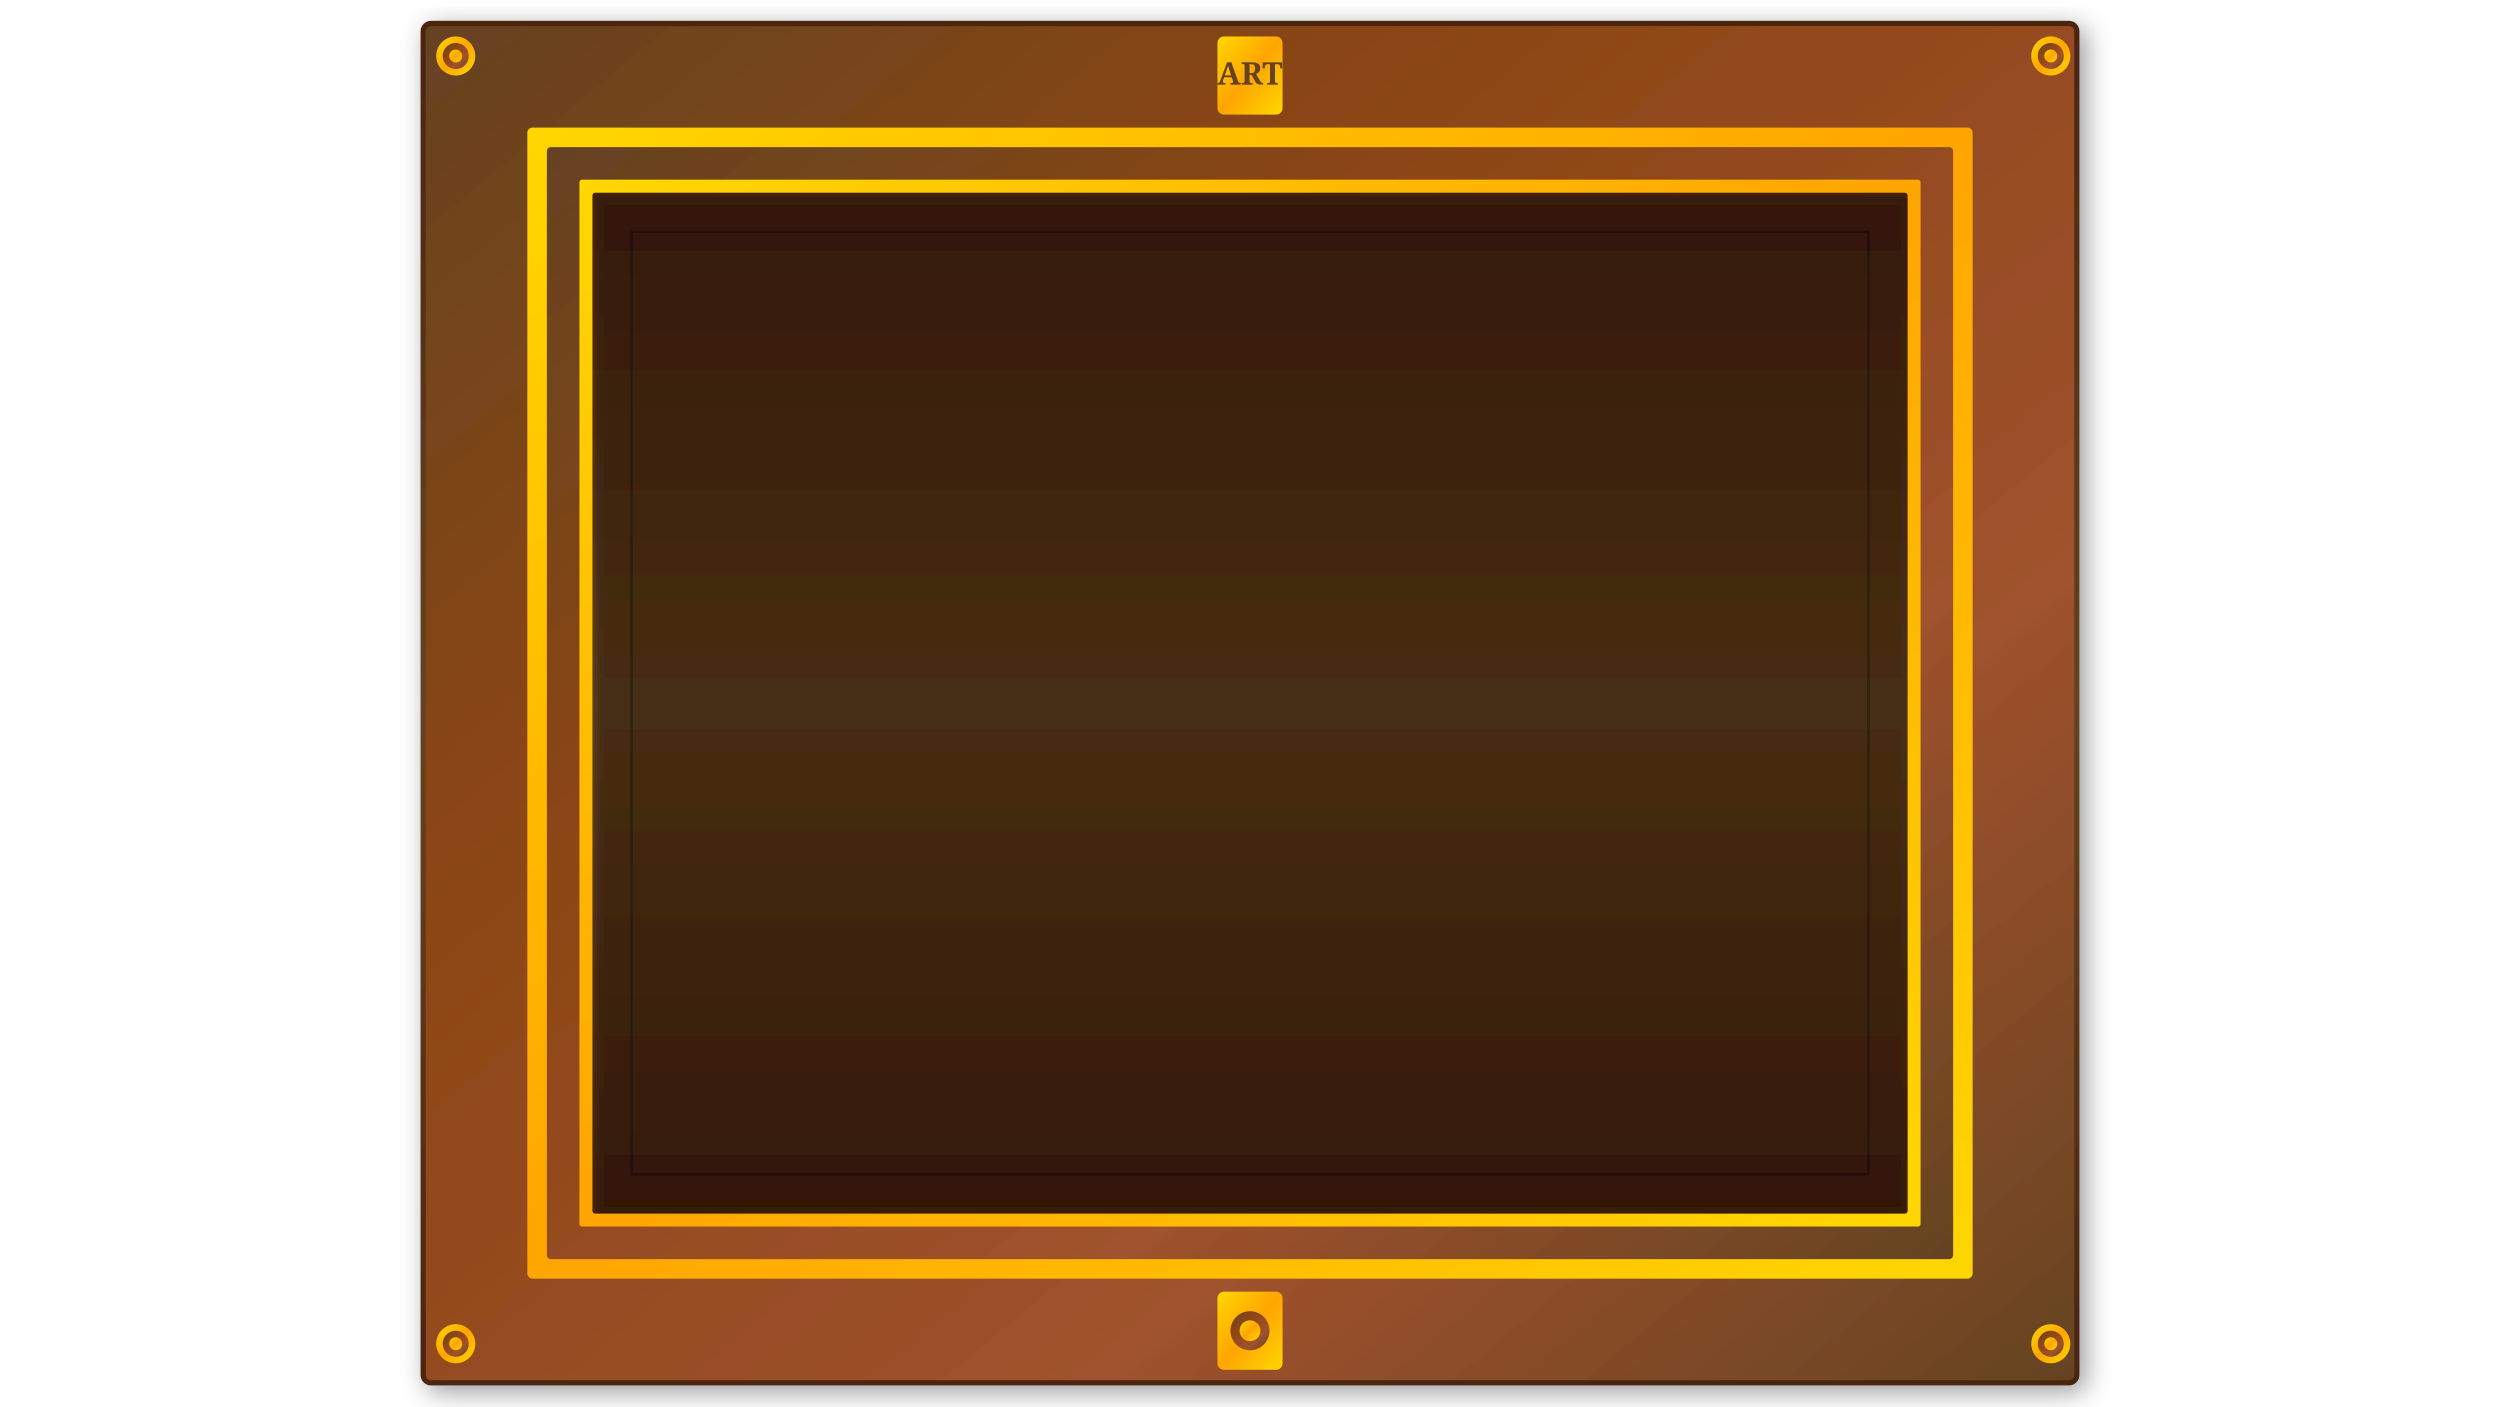
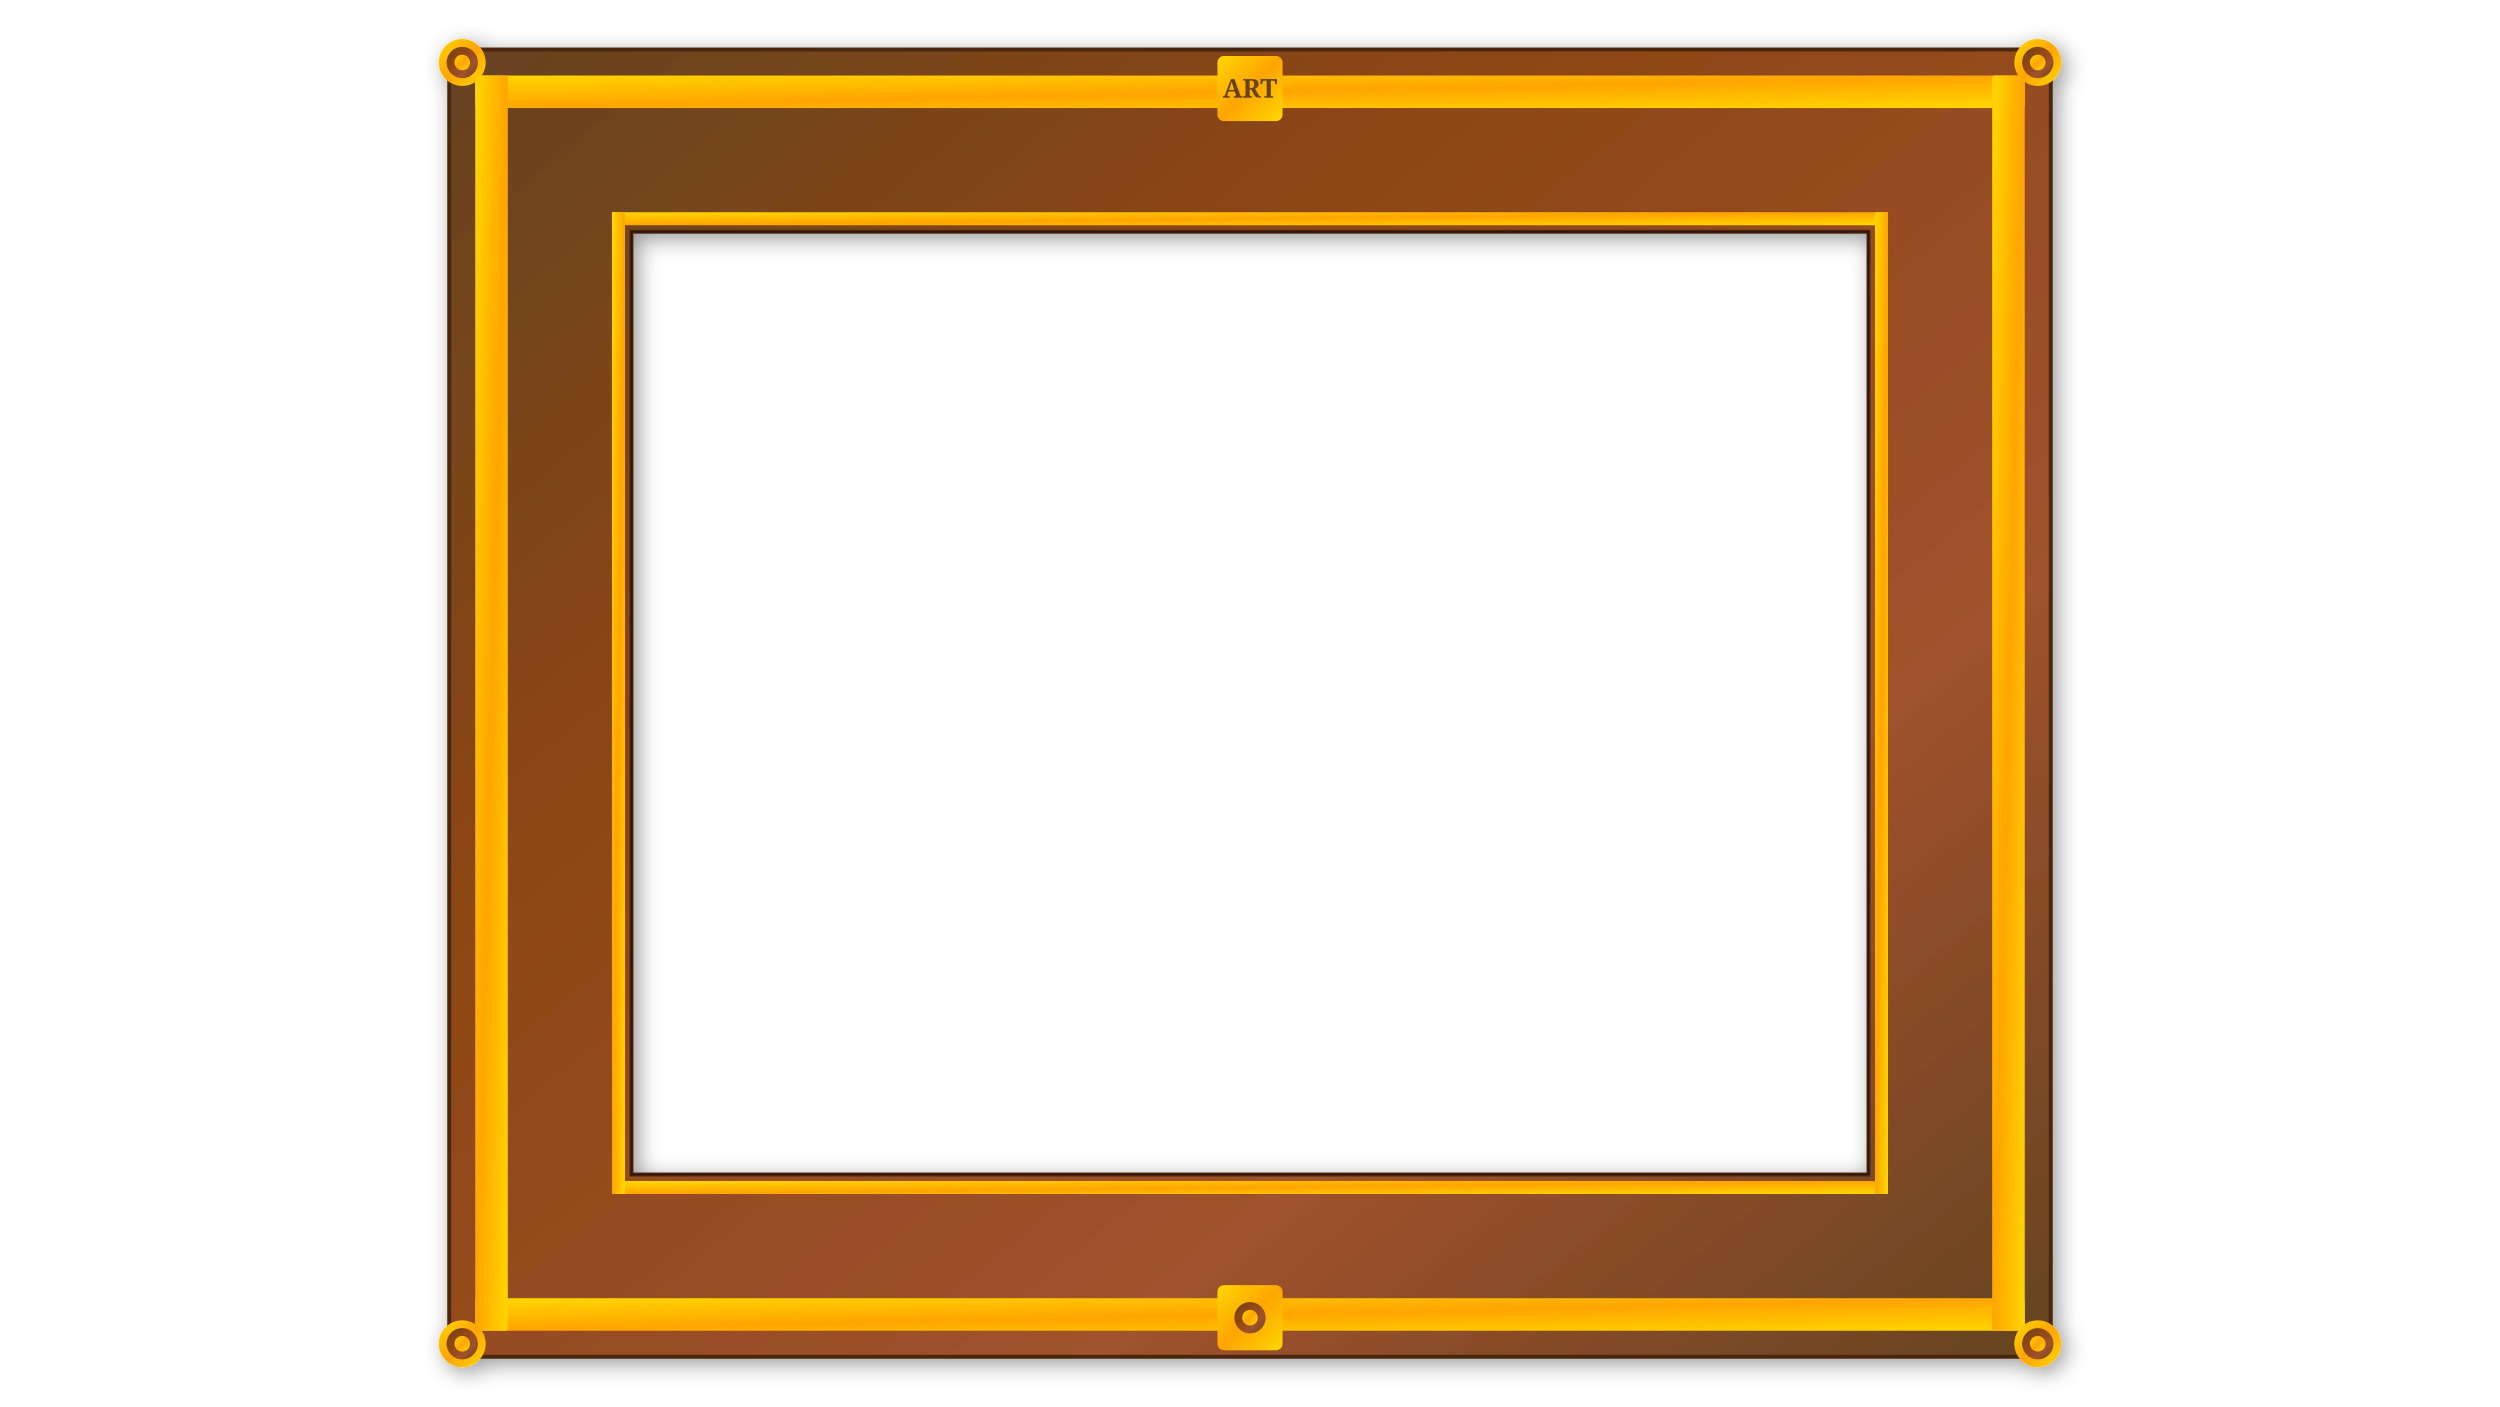
<svg xmlns="http://www.w3.org/2000/svg" width="1920" height="1080" viewBox="0 0 1920 1080" fill="none">
  <defs>
    <linearGradient id="woodGradient" x1="0%" y1="0%" x2="100%" y2="100%">
      <stop offset="0%" style="stop-color:#654321;stop-opacity:1" />
      <stop offset="30%" style="stop-color:#8B4513;stop-opacity:1" />
      <stop offset="70%" style="stop-color:#A0522D;stop-opacity:1" />
      <stop offset="100%" style="stop-color:#654321;stop-opacity:1" />
    </linearGradient>
    <linearGradient id="goldGradient" x1="0%" y1="0%" x2="100%" y2="100%">
      <stop offset="0%" style="stop-color:#FFD700;stop-opacity:1" />
      <stop offset="50%" style="stop-color:#FFA500;stop-opacity:1" />
      <stop offset="100%" style="stop-color:#FFD700;stop-opacity:1" />
    </linearGradient>
-     <linearGradient id="darkWoodGradient" x1="0%" y1="0%" x2="0%" y2="100%">
-       <stop offset="0%" style="stop-color:#4a2511;stop-opacity:1" />
-       <stop offset="50%" style="stop-color:#654321;stop-opacity:1" />
-       <stop offset="100%" style="stop-color:#4a2511;stop-opacity:1" />
-     </linearGradient>
    <filter id="frameShadow" x="-50%" y="-50%" width="200%" height="200%">
-       <feGaussianBlur in="SourceAlpha" stdDeviation="10" />
-       <feOffset dx="5" dy="5" result="offsetblur" />
+       <feGaussianBlur in="SourceAlpha" stdDeviation="8" />
+       <feOffset dx="4" dy="4" result="offsetblur" />
      <feComponentTransfer>
        <feFuncA type="linear" slope="0.4" />
      </feComponentTransfer>
      <feMerge>
        <feMergeNode />
        <feMergeNode in="SourceGraphic" />
      </feMerge>
    </filter>
-     <filter id="innerShadow">
-       <feGaussianBlur in="SourceGraphic" stdDeviation="3" result="blur" />
-       <feOffset in="blur" dx="2" dy="2" result="offsetBlur" />
-       <feFlood flood-color="#000000" flood-opacity="0.5" result="color" />
-       <feComposite in="color" in2="offsetBlur" operator="in" result="shadow" />
-       <feComposite in="shadow" in2="SourceAlpha" operator="in" result="innerShadow" />
-       <feMerge>
-         <feMergeNode in="SourceGraphic" />
-         <feMergeNode in="innerShadow" />
-       </feMerge>
-     </filter>
  </defs>
  <rect width="1920" height="1080" fill="none" />
  <g id="PhotoFrame" filter="url(#frameShadow)">
-     <rect x="325" y="18" width="1270" height="1044" fill="url(#woodGradient)" stroke="url(#darkWoodGradient)" stroke-width="4" rx="6" ry="6" />
-     <rect x="405" y="98" width="1110" height="884" fill="url(#goldGradient)" rx="4" ry="4" />
-     <rect x="420" y="113" width="1080" height="854" fill="url(#woodGradient)" rx="3" ry="3" />
-     <rect x="445" y="138" width="1030" height="804" fill="url(#goldGradient)" rx="2" ry="2" />
-     <rect x="455" y="148" width="1010" height="784" fill="url(#darkWoodGradient)" filter="url(#innerShadow)" rx="2" ry="2" />
-     <rect x="485" y="178" width="950" height="724" fill="none" stroke="rgba(0,0,0,0.3)" stroke-width="2" />
-     <g transform="translate(335, 28)">
-       <circle cx="15" cy="15" r="15" fill="url(#goldGradient)" />
-       <circle cx="15" cy="15" r="10" fill="url(#woodGradient)" />
-       <circle cx="15" cy="15" r="5" fill="url(#goldGradient)" />
+     <path d="         M 345 38         L 1575 38         L 1575 1042         L 345 1042         Z         M 485 178         L 485 902         L 1435 902         L 1435 178         Z     " fill="url(#woodGradient)" fill-rule="evenodd" stroke="#4a2511" stroke-width="3" />
+     <rect x="470" y="163" width="980" height="10" fill="url(#goldGradient)" />
+     <rect x="470" y="907" width="980" height="10" fill="url(#goldGradient)" />
+     <rect x="470" y="163" width="10" height="754" fill="url(#goldGradient)" />
+     <rect x="1440" y="163" width="10" height="754" fill="url(#goldGradient)" />
+     <rect x="365" y="58" width="1190" height="25" fill="url(#goldGradient)" rx="2" />
+     <rect x="365" y="997" width="1190" height="25" fill="url(#goldGradient)" rx="2" />
+     <rect x="365" y="58" width="25" height="964" fill="url(#goldGradient)" rx="2" />
+     <rect x="1530" y="58" width="25" height="964" fill="url(#goldGradient)" rx="2" />
+     <g transform="translate(355, 48)">
+       <circle cx="0" cy="0" r="18" fill="url(#goldGradient)" />
+       <circle cx="0" cy="0" r="12" fill="url(#woodGradient)" />
+       <circle cx="0" cy="0" r="6" fill="url(#goldGradient)" />
    </g>
-     <g transform="translate(1560, 28)">
-       <circle cx="15" cy="15" r="15" fill="url(#goldGradient)" />
-       <circle cx="15" cy="15" r="10" fill="url(#woodGradient)" />
-       <circle cx="15" cy="15" r="5" fill="url(#goldGradient)" />
+     <g transform="translate(1565, 48)">
+       <circle cx="0" cy="0" r="18" fill="url(#goldGradient)" />
+       <circle cx="0" cy="0" r="12" fill="url(#woodGradient)" />
+       <circle cx="0" cy="0" r="6" fill="url(#goldGradient)" />
    </g>
-     <g transform="translate(335, 1017)">
-       <circle cx="15" cy="15" r="15" fill="url(#goldGradient)" />
-       <circle cx="15" cy="15" r="10" fill="url(#woodGradient)" />
-       <circle cx="15" cy="15" r="5" fill="url(#goldGradient)" />
+     <g transform="translate(355, 1032)">
+       <circle cx="0" cy="0" r="18" fill="url(#goldGradient)" />
+       <circle cx="0" cy="0" r="12" fill="url(#woodGradient)" />
+       <circle cx="0" cy="0" r="6" fill="url(#goldGradient)" />
    </g>
-     <g transform="translate(1560, 1017)">
-       <circle cx="15" cy="15" r="15" fill="url(#goldGradient)" />
-       <circle cx="15" cy="15" r="10" fill="url(#woodGradient)" />
-       <circle cx="15" cy="15" r="5" fill="url(#goldGradient)" />
+     <g transform="translate(1565, 1032)">
+       <circle cx="0" cy="0" r="18" fill="url(#goldGradient)" />
+       <circle cx="0" cy="0" r="12" fill="url(#woodGradient)" />
+       <circle cx="0" cy="0" r="6" fill="url(#goldGradient)" />
    </g>
-     <rect x="935" y="28" width="50" height="60" fill="url(#goldGradient)" rx="5" ry="5" />
-     <text x="960" y="65" font-family="serif" font-size="24" font-weight="bold" fill="#654321" text-anchor="middle">ART</text>
-     <rect x="935" y="992" width="50" height="60" fill="url(#goldGradient)" rx="5" ry="5" />
-     <circle cx="960" cy="1022" r="15" fill="url(#woodGradient)" />
-     <circle cx="960" cy="1022" r="8" fill="url(#goldGradient)" />
+     <rect x="935" y="43" width="50" height="50" fill="url(#goldGradient)" rx="5" />
+     <text x="960" y="75" font-family="Georgia, serif" font-size="20" font-weight="bold" fill="#654321" text-anchor="middle">ART</text>
+     <rect x="935" y="987" width="50" height="50" fill="url(#goldGradient)" rx="5" />
+     <circle cx="960" cy="1012" r="12" fill="url(#woodGradient)" />
+     <circle cx="960" cy="1012" r="6" fill="url(#goldGradient)" />
+     <rect x="485" y="178" width="950" height="724" fill="none" stroke="rgba(0,0,0,0.4)" stroke-width="1" />
  </g>
-   <rect id="ArtworkArea" x="485" y="178" width="950" height="724" fill="none" stroke="none" opacity="0" />
+   <rect id="ArtworkArea" x="485" y="178" width="950" height="724" fill="none" opacity="0" />
  <circle id="CenterPoint" cx="960" cy="540" r="3" fill="red" opacity="0" />
</svg>
